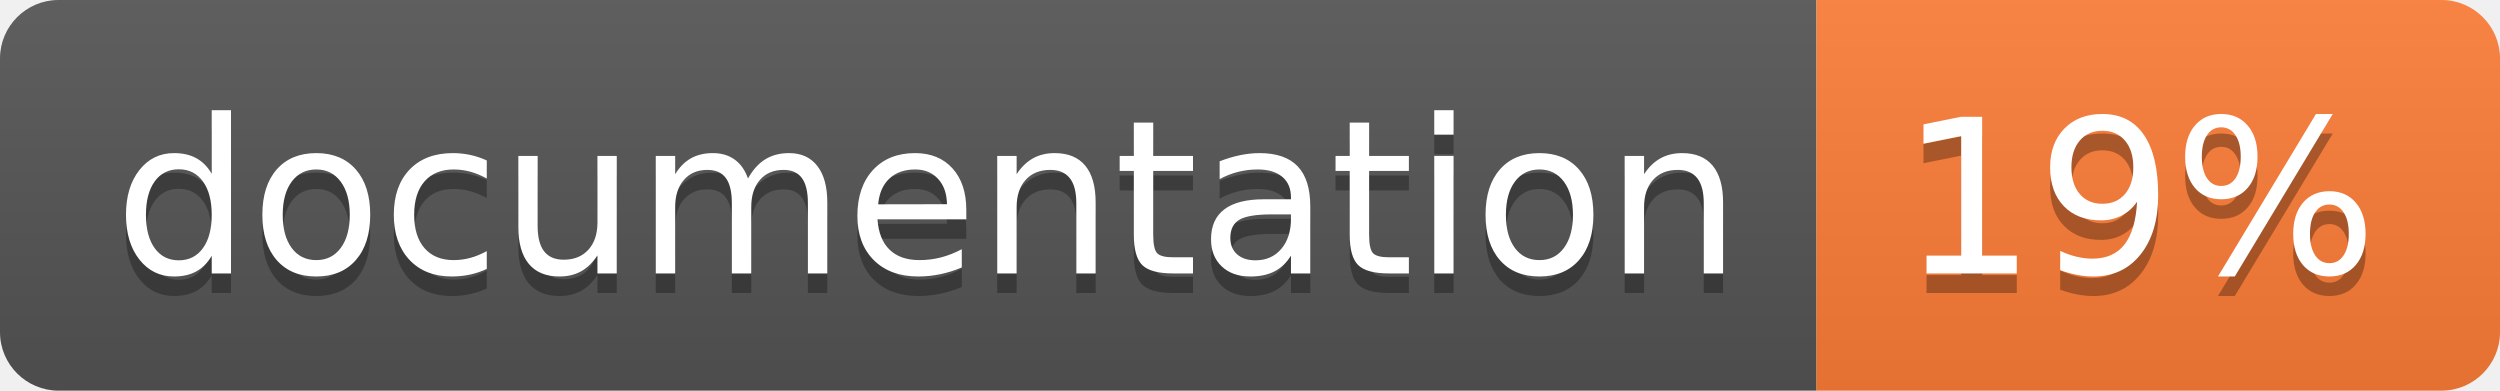
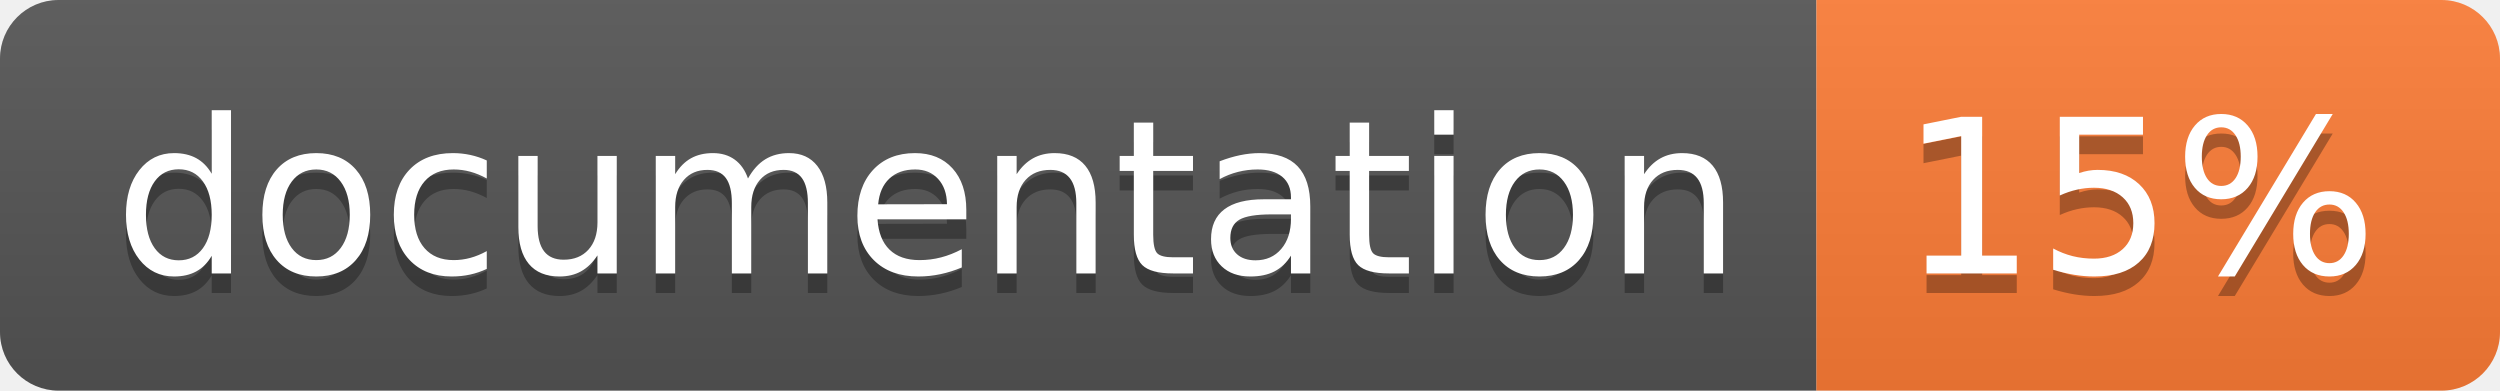
<svg xmlns="http://www.w3.org/2000/svg" width="128" height="20">
  <linearGradient id="b" x2="0" y2="100%">
    <stop offset="0" stop-color="#bbb" stop-opacity=".1" />
    <stop offset="1" stop-opacity=".1" />
  </linearGradient>
  <clipPath id="a">
    <rect width="128" height="20" rx="3" fill="#fff" />
  </clipPath>
  <g clip-path="url(#a)">
    <path fill="#555" d="M0 0h93v20H0z" />
    <path fill="#fe7d37" d="M93 0h35v20H93z" />
    <path fill="url(#b)" d="M0 0h128v20H0z" />
  </g>
  <g fill="#fff" text-anchor="middle" font-family="DejaVu Sans,Verdana,Geneva,sans-serif" font-size="110">
-     <text x="475" y="150" fill="#010101" fill-opacity=".3" transform="scale(.1)" textLength="830">documentation</text>
-     <text x="475" y="140" transform="scale(.1)" textLength="830">documentation</text>
-     <text x="1095" y="150" fill="#010101" fill-opacity=".3" transform="scale(.1)" textLength="250">19%</text>
-     <text x="1095" y="140" transform="scale(.1)" textLength="250">19%</text>
+     <text x="475" y="150" fill="#010101" fill-opacity=".3" transform="scale(.1)" textLength="830">
+       documentation
+     </text>
+     <text x="475" y="140" transform="scale(.1)" textLength="830">
+       documentation
+     </text>
+     <text x="1095" y="150" fill="#010101" fill-opacity=".3" transform="scale(.1)" textLength="250">
+       15%
+     </text>
+     <text x="1095" y="140" transform="scale(.1)" textLength="250">
+       15%
+     </text>
  </g>
</svg>
